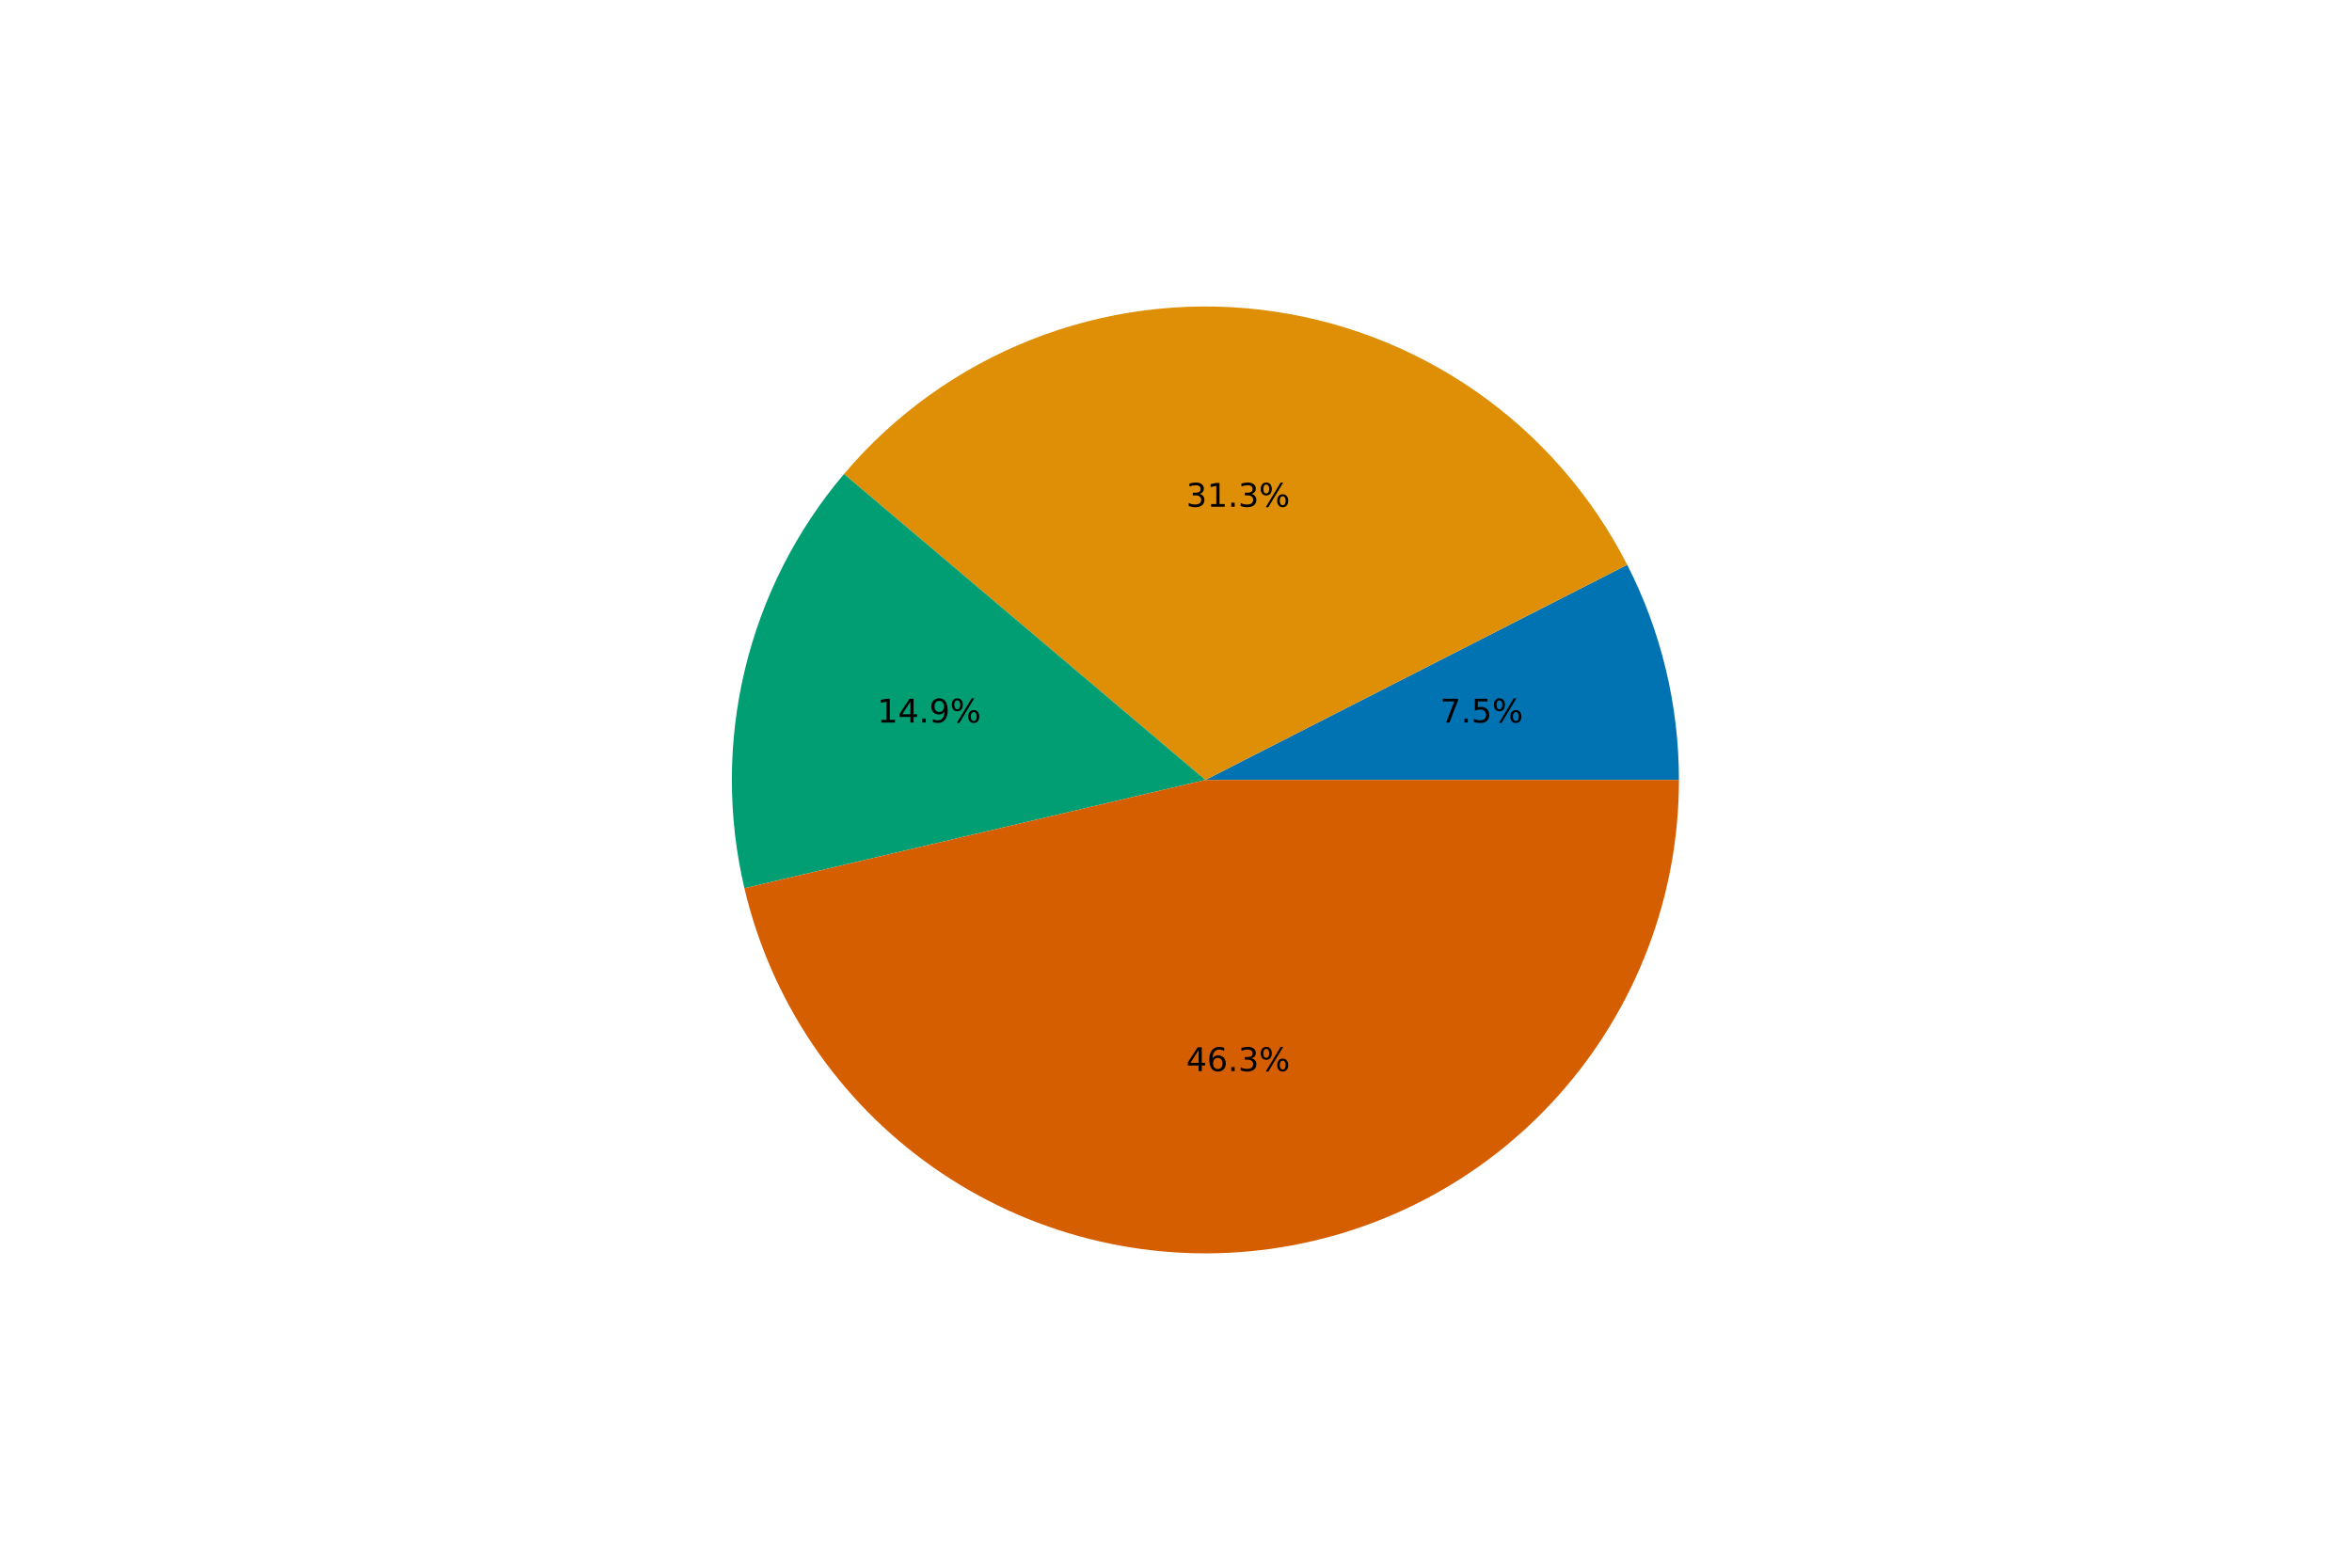
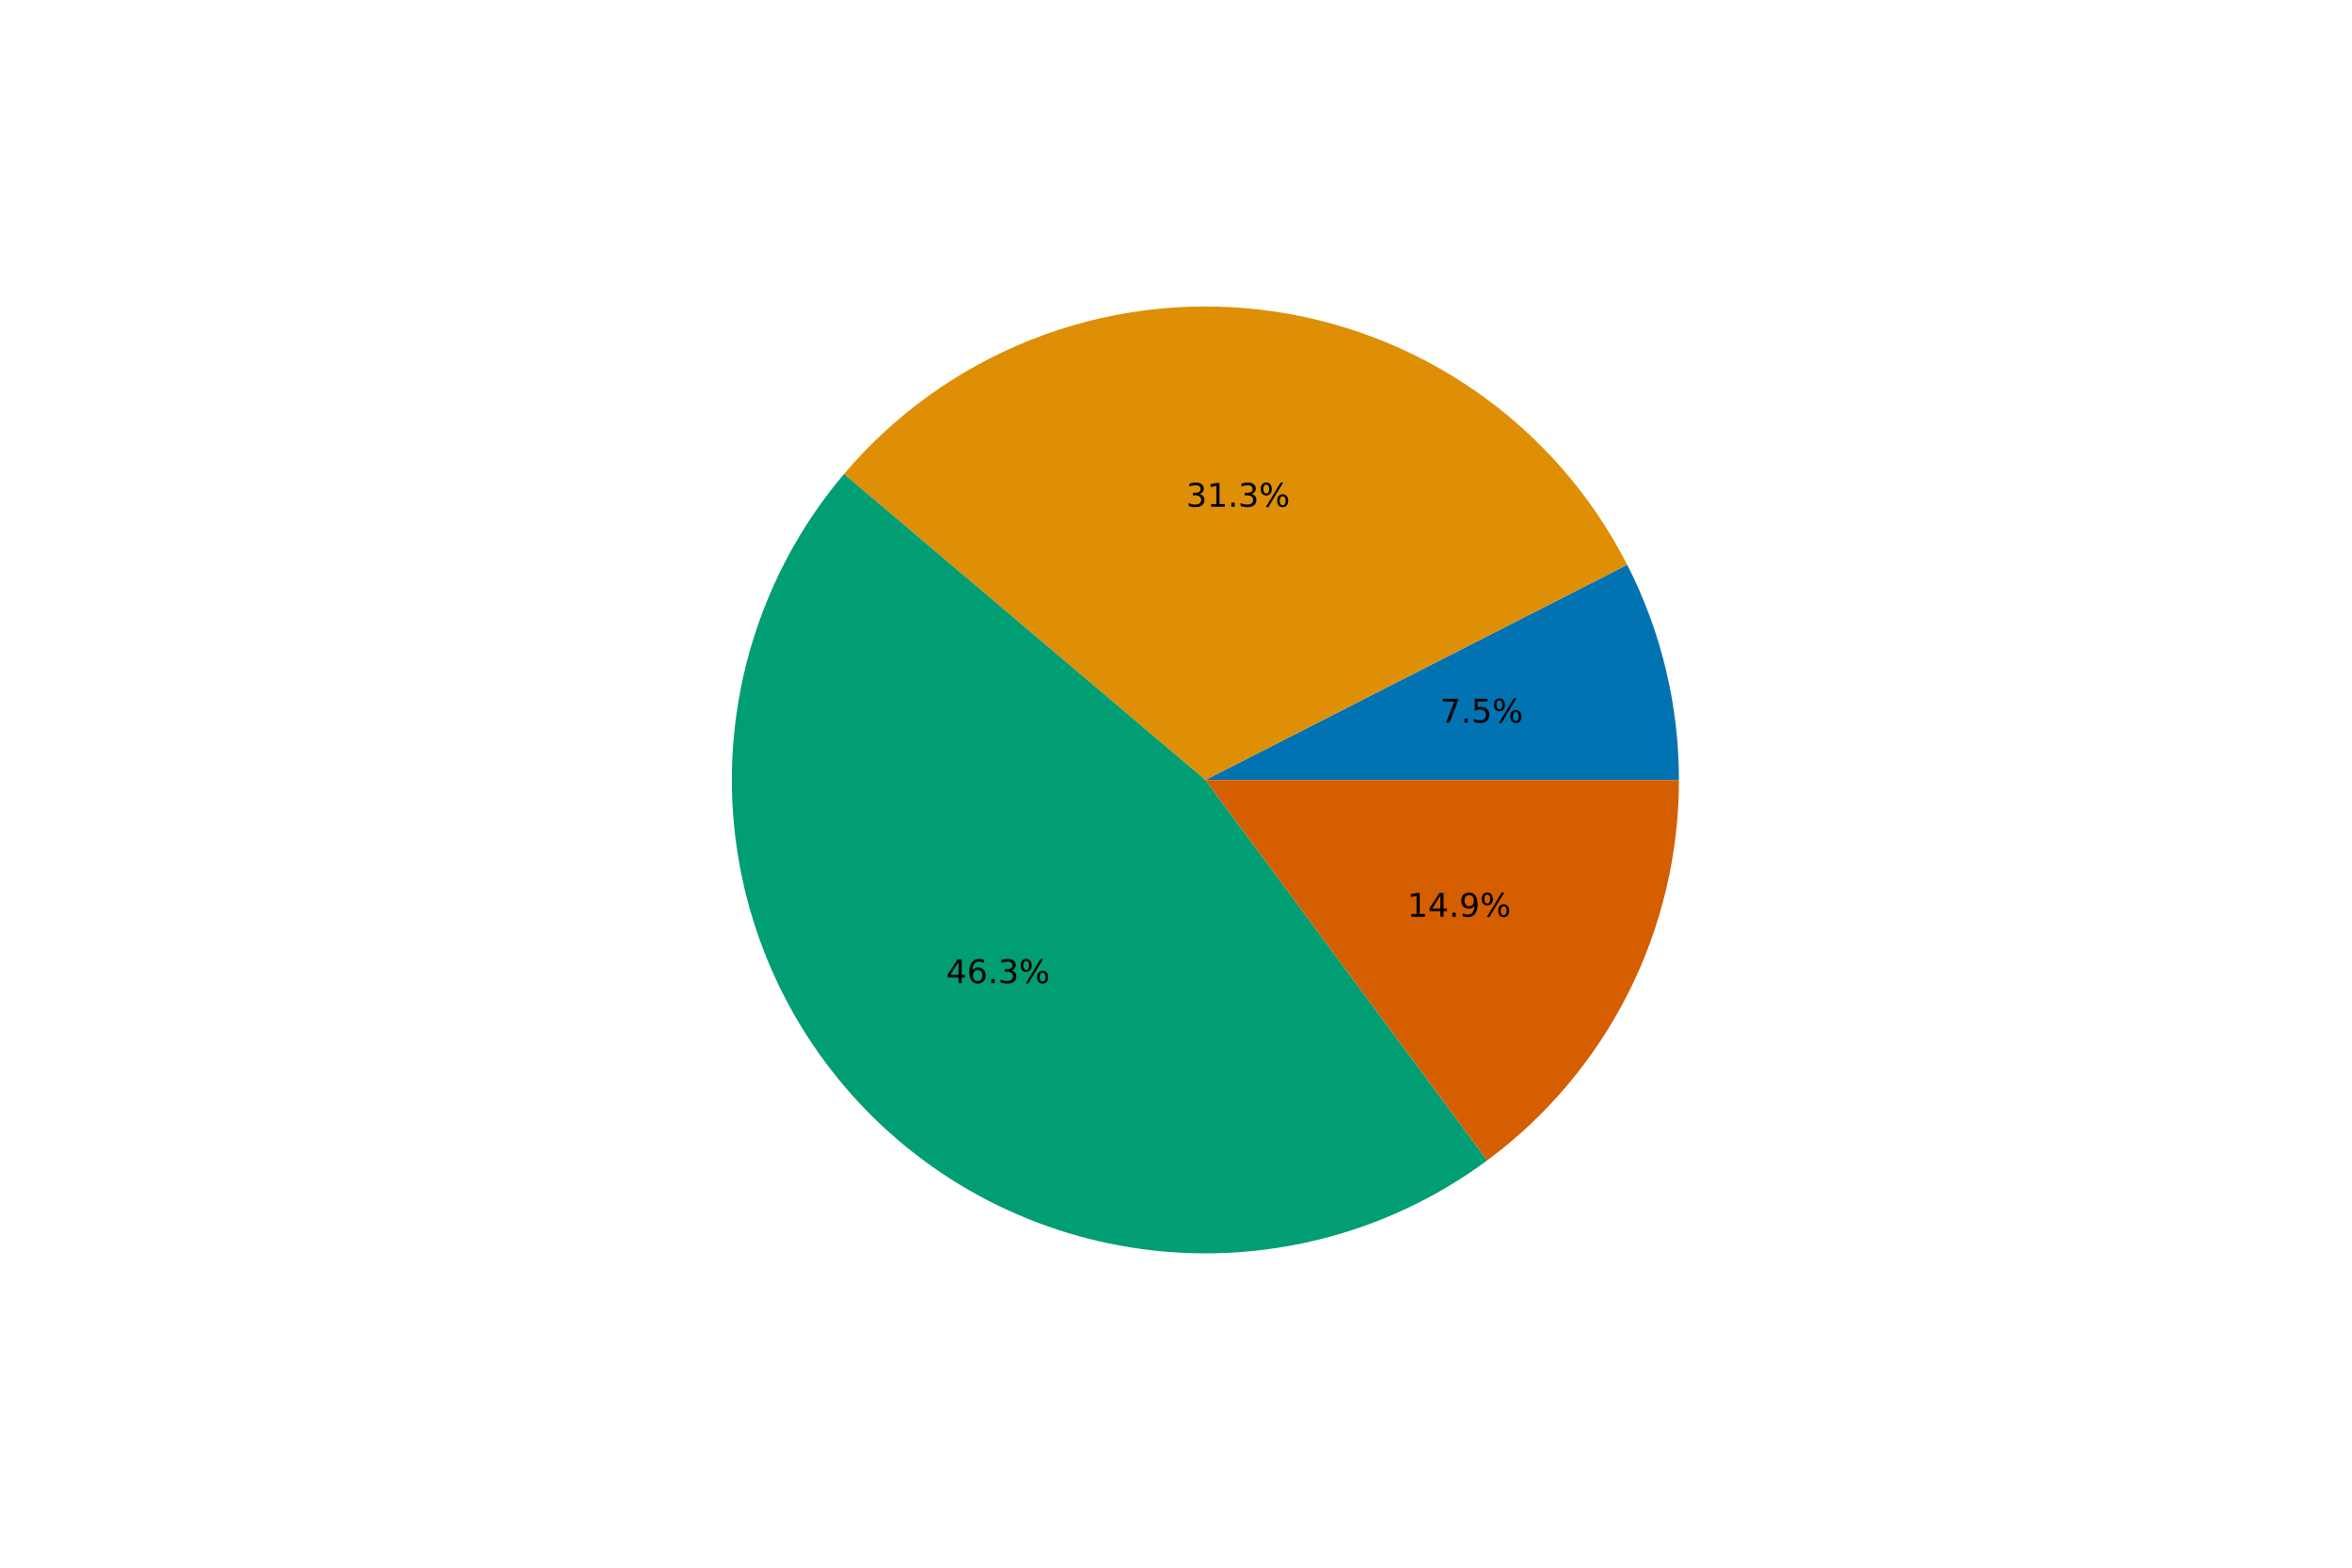
- <svg xmlns="http://www.w3.org/2000/svg" xmlns:xlink="http://www.w3.org/1999/xlink" height="288pt" version="1.1" viewBox="0 0 432 288" width="432pt">
+ <svg xmlns="http://www.w3.org/2000/svg" height="288pt" version="1.1" viewBox="0 0 432 288" width="432pt">
  <defs>
    <style type="text/css">*{stroke-linecap:butt;stroke-linejoin:round;}</style>
  </defs>
  <g id="figure_1">
    <g id="patch_1">
      <path d="M 0 288  L 432 288  L 432 0  L 0 0  z " style="fill:none;" />
    </g>
    <g id="axes_1">
      <g id="patch_2">
        <path d="M 308.376 143.28  C 308.376 136.434 307.568 129.611 305.968 122.955  C 304.368 116.298 301.988 109.853 298.876 103.755  L 221.4 143.28  L 308.376 143.28  z " style="fill:#0173b2;" />
      </g>
      <g id="patch_3">
        <path d="M 298.876 103.755  C 292.364 90.99 282.797 80.03 271.029 71.853  C 259.261 63.676 245.652 58.533 231.417 56.883  C 217.182 55.232 202.758 57.125 189.431 62.392  C 176.104 67.66 164.283 76.14 155.023 87.076  L 221.4 143.28  L 298.876 103.755  z " style="fill:#de8f05;" />
      </g>
      <g id="patch_4">
-         <path d="M 155.023 87.076  C 146.239 97.449 140.009 109.739 136.832 122.955  C 133.656 136.171 133.621 149.949 136.731 163.181  L 221.4 143.28  L 155.023 87.076  z " style="fill:#029e73;" />
+         <path d="M 155.023 87.076  C 141.241 103.352 133.916 124.142 134.451 145.462  C 134.986 166.782 143.345 187.179 157.926 202.743  C 172.506 218.307 192.314 227.977 213.554 229.901  C 234.794 231.825 256.017 225.871 273.157 213.18  L 221.4 143.28  L 155.023 87.076  z " style="fill:#029e73;" />
      </g>
      <g id="patch_5">
-         <path d="M 136.731 163.181  C 141.611 183.942 153.96 202.2 171.413 214.457  C 188.866 226.714 210.232 232.133 231.417 229.677  C 252.602 227.221 272.161 217.057 286.346 201.131  C 300.532 185.206 308.376 164.607 308.376 143.28  L 221.4 143.28  L 136.731 163.181  z " style="fill:#d55e00;" />
+         <path d="M 273.157 213.18  C 284.081 205.092 292.958 194.554 299.074 182.416  C 305.19 170.277 308.376 156.872 308.376 143.28  L 221.4 143.28  L 273.157 213.18  z " style="fill:#d55e00;" />
      </g>
      <g id="matplotlib.axis_1" />
      <g id="matplotlib.axis_2" />
      <g id="text_1">
-         <g transform="translate(264.5192 132.7404)scale(0.06 -0.06)">
-           <defs>
-             <path d="M 525 4666  L 3525 4666  L 3525 4397  L 1831 0  L 1172 0  L 2766 4134  L 525 4134  L 525 4666  z " id="DejaVuSans-37" transform="scale(0.015625)" />
-             <path d="M 684 794  L 1344 794  L 1344 0  L 684 0  L 684 794  z " id="DejaVuSans-2e" transform="scale(0.015625)" />
-             <path d="M 691 4666  L 3169 4666  L 3169 4134  L 1269 4134  L 1269 2991  Q 1406 3038 1543 3061  Q 1681 3084 1819 3084  Q 2600 3084 3056 2656  Q 3513 2228 3513 1497  Q 3513 744 3044 326  Q 2575 -91 1722 -91  Q 1428 -91 1123 -41  Q 819 9 494 109  L 494 744  Q 775 591 1075 516  Q 1375 441 1709 441  Q 2250 441 2565 725  Q 2881 1009 2881 1497  Q 2881 1984 2565 2268  Q 2250 2553 1709 2553  Q 1456 2553 1204 2497  Q 953 2441 691 2322  L 691 4666  z " id="DejaVuSans-35" transform="scale(0.015625)" />
-             <path d="M 4653 2053  Q 4381 2053 4226 1822  Q 4072 1591 4072 1178  Q 4072 772 4226 539  Q 4381 306 4653 306  Q 4919 306 5073 539  Q 5228 772 5228 1178  Q 5228 1588 5073 1820  Q 4919 2053 4653 2053  z M 4653 2450  Q 5147 2450 5437 2106  Q 5728 1763 5728 1178  Q 5728 594 5436 251  Q 5144 -91 4653 -91  Q 4153 -91 3862 251  Q 3572 594 3572 1178  Q 3572 1766 3864 2108  Q 4156 2450 4653 2450  z M 1428 4353  Q 1159 4353 1004 4120  Q 850 3888 850 3481  Q 850 3069 1003 2837  Q 1156 2606 1428 2606  Q 1700 2606 1854 2837  Q 2009 3069 2009 3481  Q 2009 3884 1853 4118  Q 1697 4353 1428 4353  z M 4250 4750  L 4750 4750  L 1831 -91  L 1331 -91  L 4250 4750  z M 1428 4750  Q 1922 4750 2215 4408  Q 2509 4066 2509 3481  Q 2509 2891 2217 2550  Q 1925 2209 1428 2209  Q 931 2209 642 2551  Q 353 2894 353 3481  Q 353 4063 643 4406  Q 934 4750 1428 4750  z " id="DejaVuSans-25" transform="scale(0.015625)" />
-           </defs>
-           <use xlink:href="#DejaVuSans-37" />
-           <use x="63.623" xlink:href="#DejaVuSans-2e" />
-           <use x="95.41" xlink:href="#DejaVuSans-35" />
-           <use x="159.033" xlink:href="#DejaVuSans-25" />
-         </g>
+         <text style="font-family:DejaVu Sans;font-size:6px;font-stretch:normal;font-style:normal;font-weight:normal;text-anchor:middle;" transform="rotate(-0, 272.1406, 132.7404)" x="272.141" y="132.74">7.5%</text>
      </g>
      <g id="text_2">
-         <g transform="translate(217.8801 93.09728)scale(0.06 -0.06)">
-           <defs>
-             <path d="M 2597 2516  Q 3050 2419 3304 2112  Q 3559 1806 3559 1356  Q 3559 666 3084 287  Q 2609 -91 1734 -91  Q 1441 -91 1130 -33  Q 819 25 488 141  L 488 750  Q 750 597 1062 519  Q 1375 441 1716 441  Q 2309 441 2620 675  Q 2931 909 2931 1356  Q 2931 1769 2642 2001  Q 2353 2234 1838 2234  L 1294 2234  L 1294 2753  L 1863 2753  Q 2328 2753 2575 2939  Q 2822 3125 2822 3475  Q 2822 3834 2567 4026  Q 2313 4219 1838 4219  Q 1578 4219 1281 4162  Q 984 4106 628 3988  L 628 4550  Q 988 4650 1302 4700  Q 1616 4750 1894 4750  Q 2613 4750 3031 4423  Q 3450 4097 3450 3541  Q 3450 3153 3228 2886  Q 3006 2619 2597 2516  z " id="DejaVuSans-33" transform="scale(0.015625)" />
-             <path d="M 794 531  L 1825 531  L 1825 4091  L 703 3866  L 703 4441  L 1819 4666  L 2450 4666  L 2450 531  L 3481 531  L 3481 0  L 794 0  L 794 531  z " id="DejaVuSans-31" transform="scale(0.015625)" />
-           </defs>
-           <use xlink:href="#DejaVuSans-33" />
-           <use x="63.623" xlink:href="#DejaVuSans-31" />
-           <use x="127.246" xlink:href="#DejaVuSans-2e" />
-           <use x="159.033" xlink:href="#DejaVuSans-33" />
-           <use x="222.656" xlink:href="#DejaVuSans-25" />
-         </g>
+         <text style="font-family:DejaVu Sans;font-size:6px;font-stretch:normal;font-style:normal;font-weight:normal;text-anchor:middle;" transform="rotate(-0, 227.4102, 93.09728)" x="227.41" y="93.097">31.3%</text>
      </g>
      <g id="text_3">
-         <g transform="translate(161.1292 132.7404)scale(0.06 -0.06)">
-           <defs>
-             <path d="M 2419 4116  L 825 1625  L 2419 1625  L 2419 4116  z M 2253 4666  L 3047 4666  L 3047 1625  L 3713 1625  L 3713 1100  L 3047 1100  L 3047 0  L 2419 0  L 2419 1100  L 313 1100  L 313 1709  L 2253 4666  z " id="DejaVuSans-34" transform="scale(0.015625)" />
-             <path d="M 703 97  L 703 672  Q 941 559 1184 500  Q 1428 441 1663 441  Q 2288 441 2617 861  Q 2947 1281 2994 2138  Q 2813 1869 2534 1725  Q 2256 1581 1919 1581  Q 1219 1581 811 2004  Q 403 2428 403 3163  Q 403 3881 828 4315  Q 1253 4750 1959 4750  Q 2769 4750 3195 4129  Q 3622 3509 3622 2328  Q 3622 1225 3098 567  Q 2575 -91 1691 -91  Q 1453 -91 1209 -44  Q 966 3 703 97  z M 1959 2075  Q 2384 2075 2632 2365  Q 2881 2656 2881 3163  Q 2881 3666 2632 3958  Q 2384 4250 1959 4250  Q 1534 4250 1286 3958  Q 1038 3666 1038 3163  Q 1038 2656 1286 2365  Q 1534 2075 1959 2075  z " id="DejaVuSans-39" transform="scale(0.015625)" />
-           </defs>
-           <use xlink:href="#DejaVuSans-31" />
-           <use x="63.623" xlink:href="#DejaVuSans-34" />
-           <use x="127.246" xlink:href="#DejaVuSans-2e" />
-           <use x="159.033" xlink:href="#DejaVuSans-39" />
-           <use x="222.656" xlink:href="#DejaVuSans-25" />
-         </g>
+         <text style="font-family:DejaVu Sans;font-size:6px;font-stretch:normal;font-style:normal;font-weight:normal;text-anchor:middle;" transform="rotate(-0, 183.3153, 180.6133)" x="183.315" y="180.613">46.3%</text>
      </g>
      <g id="text_4">
-         <g transform="translate(217.88 196.774)scale(0.06 -0.06)">
-           <defs>
-             <path d="M 2113 2584  Q 1688 2584 1439 2293  Q 1191 2003 1191 1497  Q 1191 994 1439 701  Q 1688 409 2113 409  Q 2538 409 2786 701  Q 3034 994 3034 1497  Q 3034 2003 2786 2293  Q 2538 2584 2113 2584  z M 3366 4563  L 3366 3988  Q 3128 4100 2886 4159  Q 2644 4219 2406 4219  Q 1781 4219 1451 3797  Q 1122 3375 1075 2522  Q 1259 2794 1537 2939  Q 1816 3084 2150 3084  Q 2853 3084 3261 2657  Q 3669 2231 3669 1497  Q 3669 778 3244 343  Q 2819 -91 2113 -91  Q 1303 -91 875 529  Q 447 1150 447 2328  Q 447 3434 972 4092  Q 1497 4750 2381 4750  Q 2619 4750 2861 4703  Q 3103 4656 3366 4563  z " id="DejaVuSans-36" transform="scale(0.015625)" />
-           </defs>
-           <use xlink:href="#DejaVuSans-34" />
-           <use x="63.623" xlink:href="#DejaVuSans-36" />
-           <use x="127.246" xlink:href="#DejaVuSans-2e" />
-           <use x="159.033" xlink:href="#DejaVuSans-33" />
-           <use x="222.656" xlink:href="#DejaVuSans-25" />
-         </g>
+         <text style="font-family:DejaVu Sans;font-size:6px;font-stretch:normal;font-style:normal;font-weight:normal;text-anchor:middle;" transform="rotate(-0, 268.0042, 168.4171)" x="268.004" y="168.417">14.9%</text>
      </g>
    </g>
  </g>
</svg>
